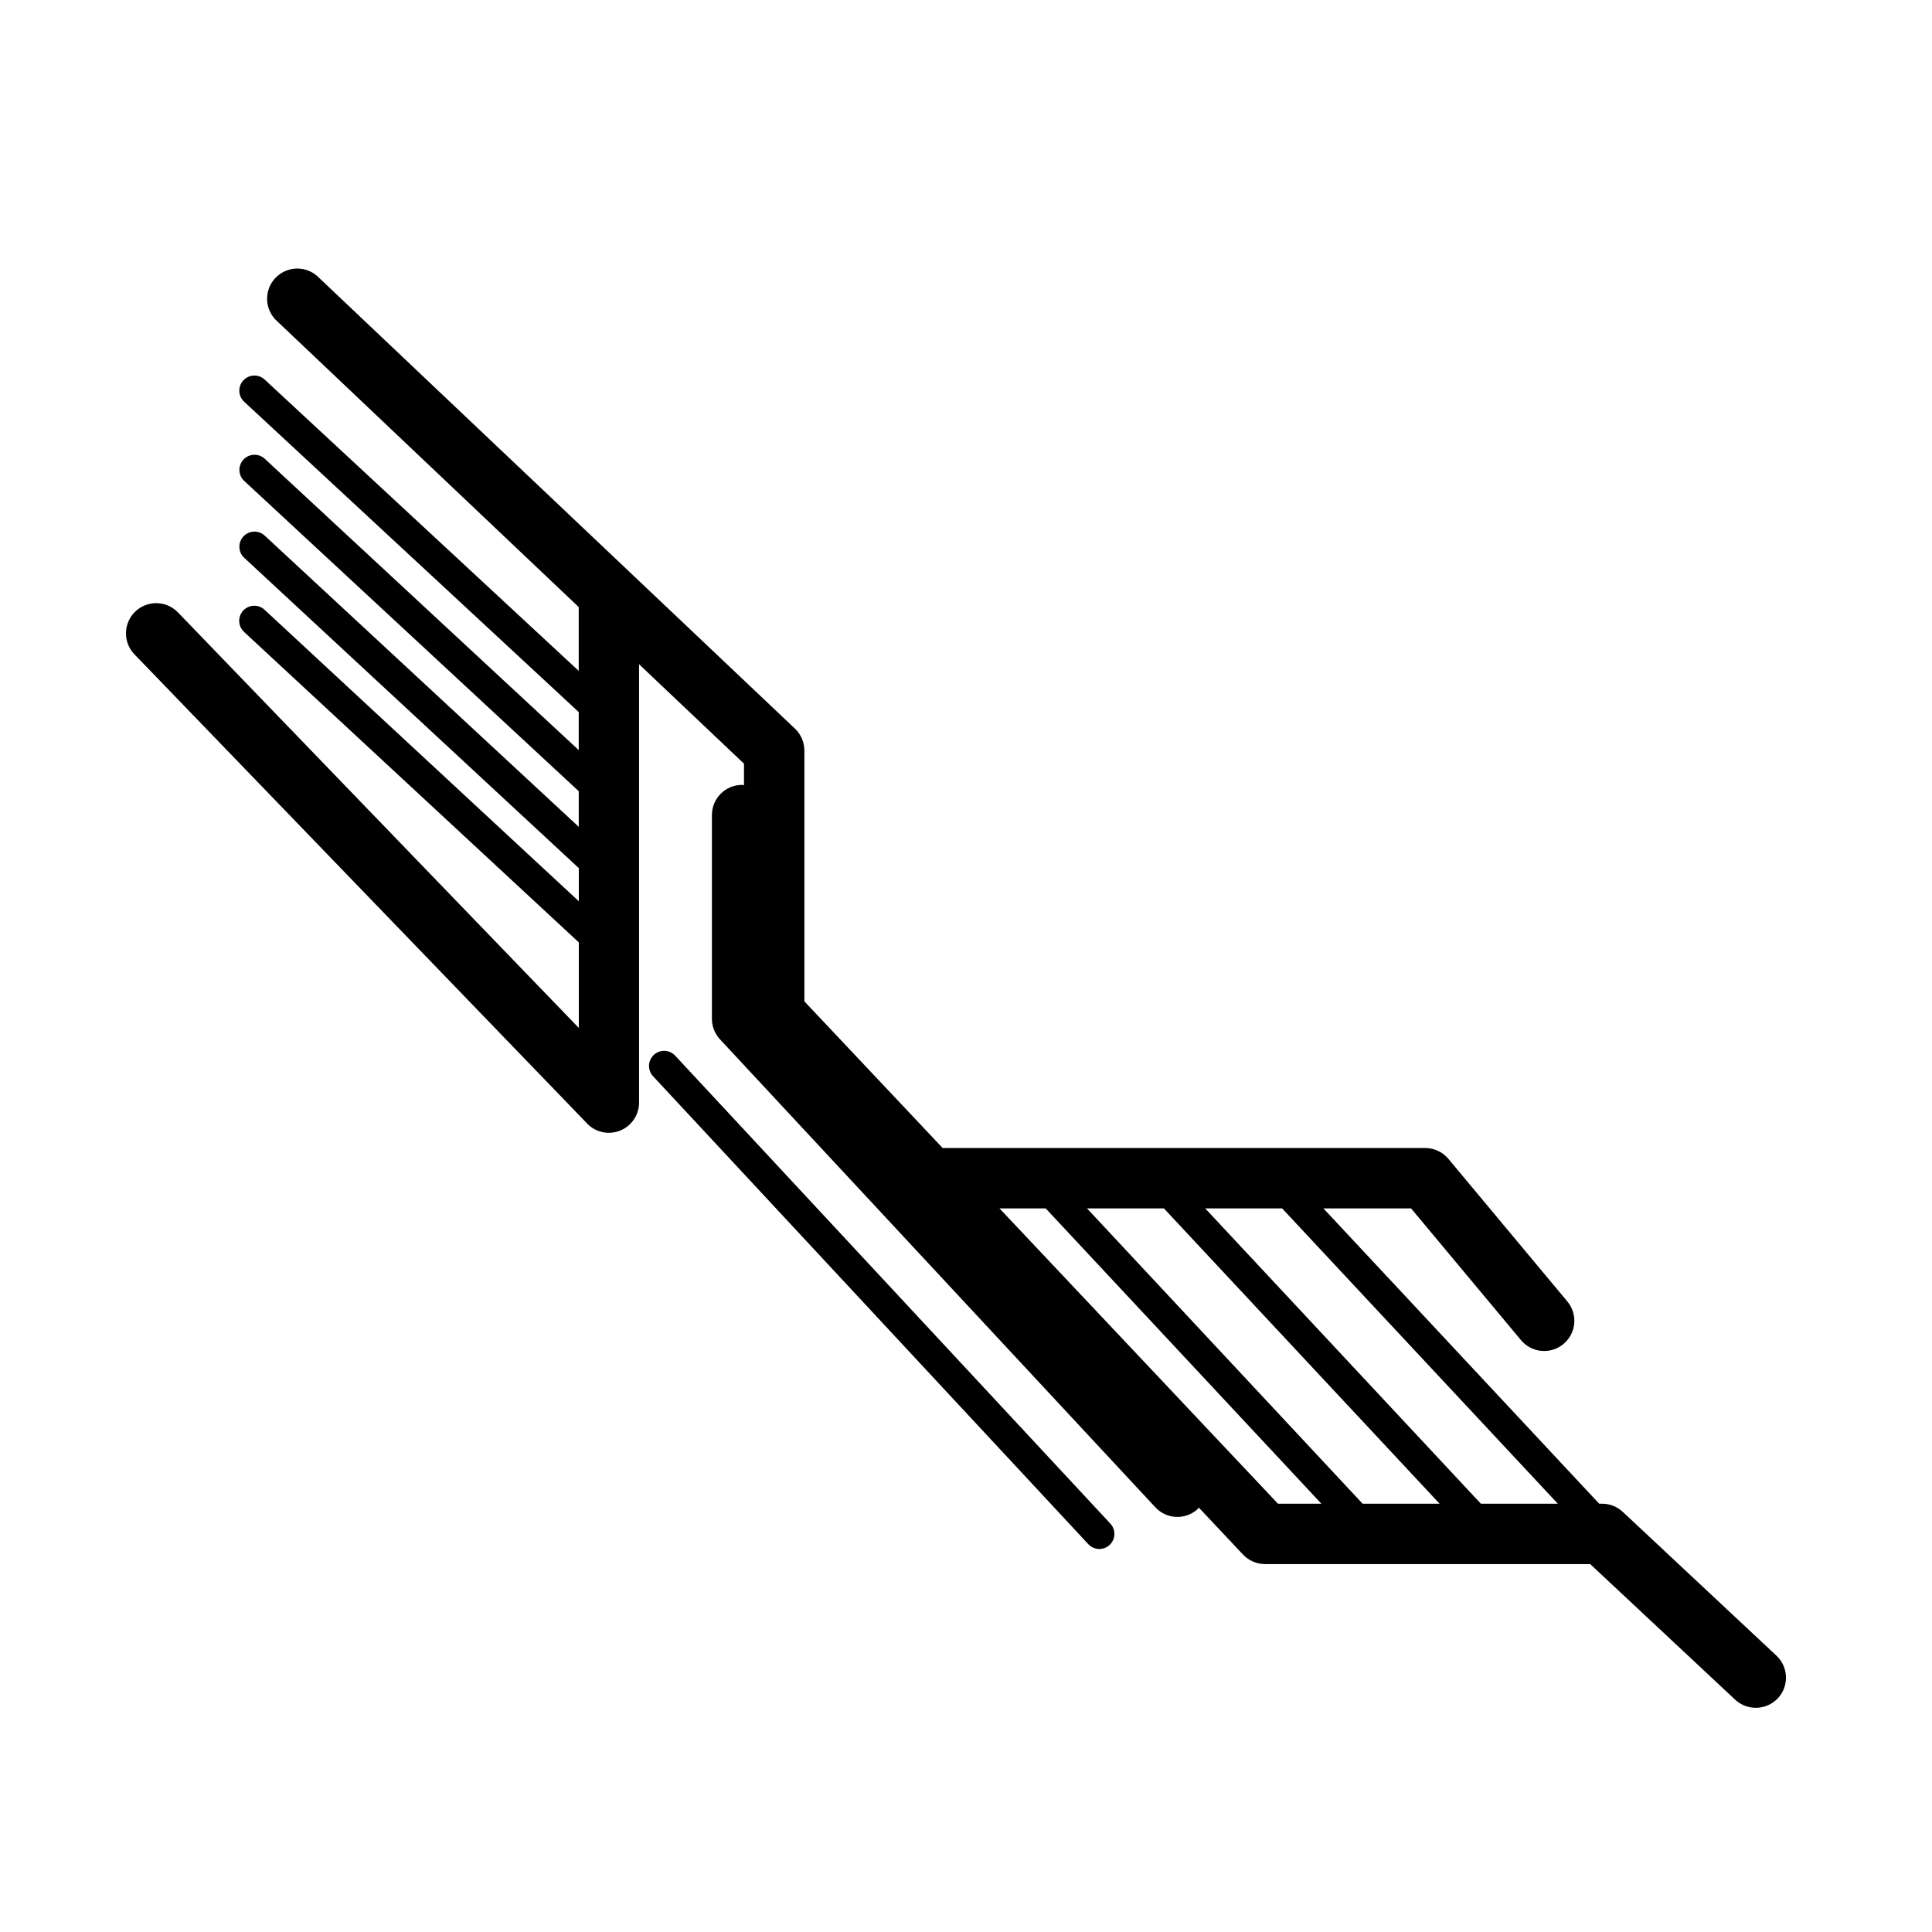
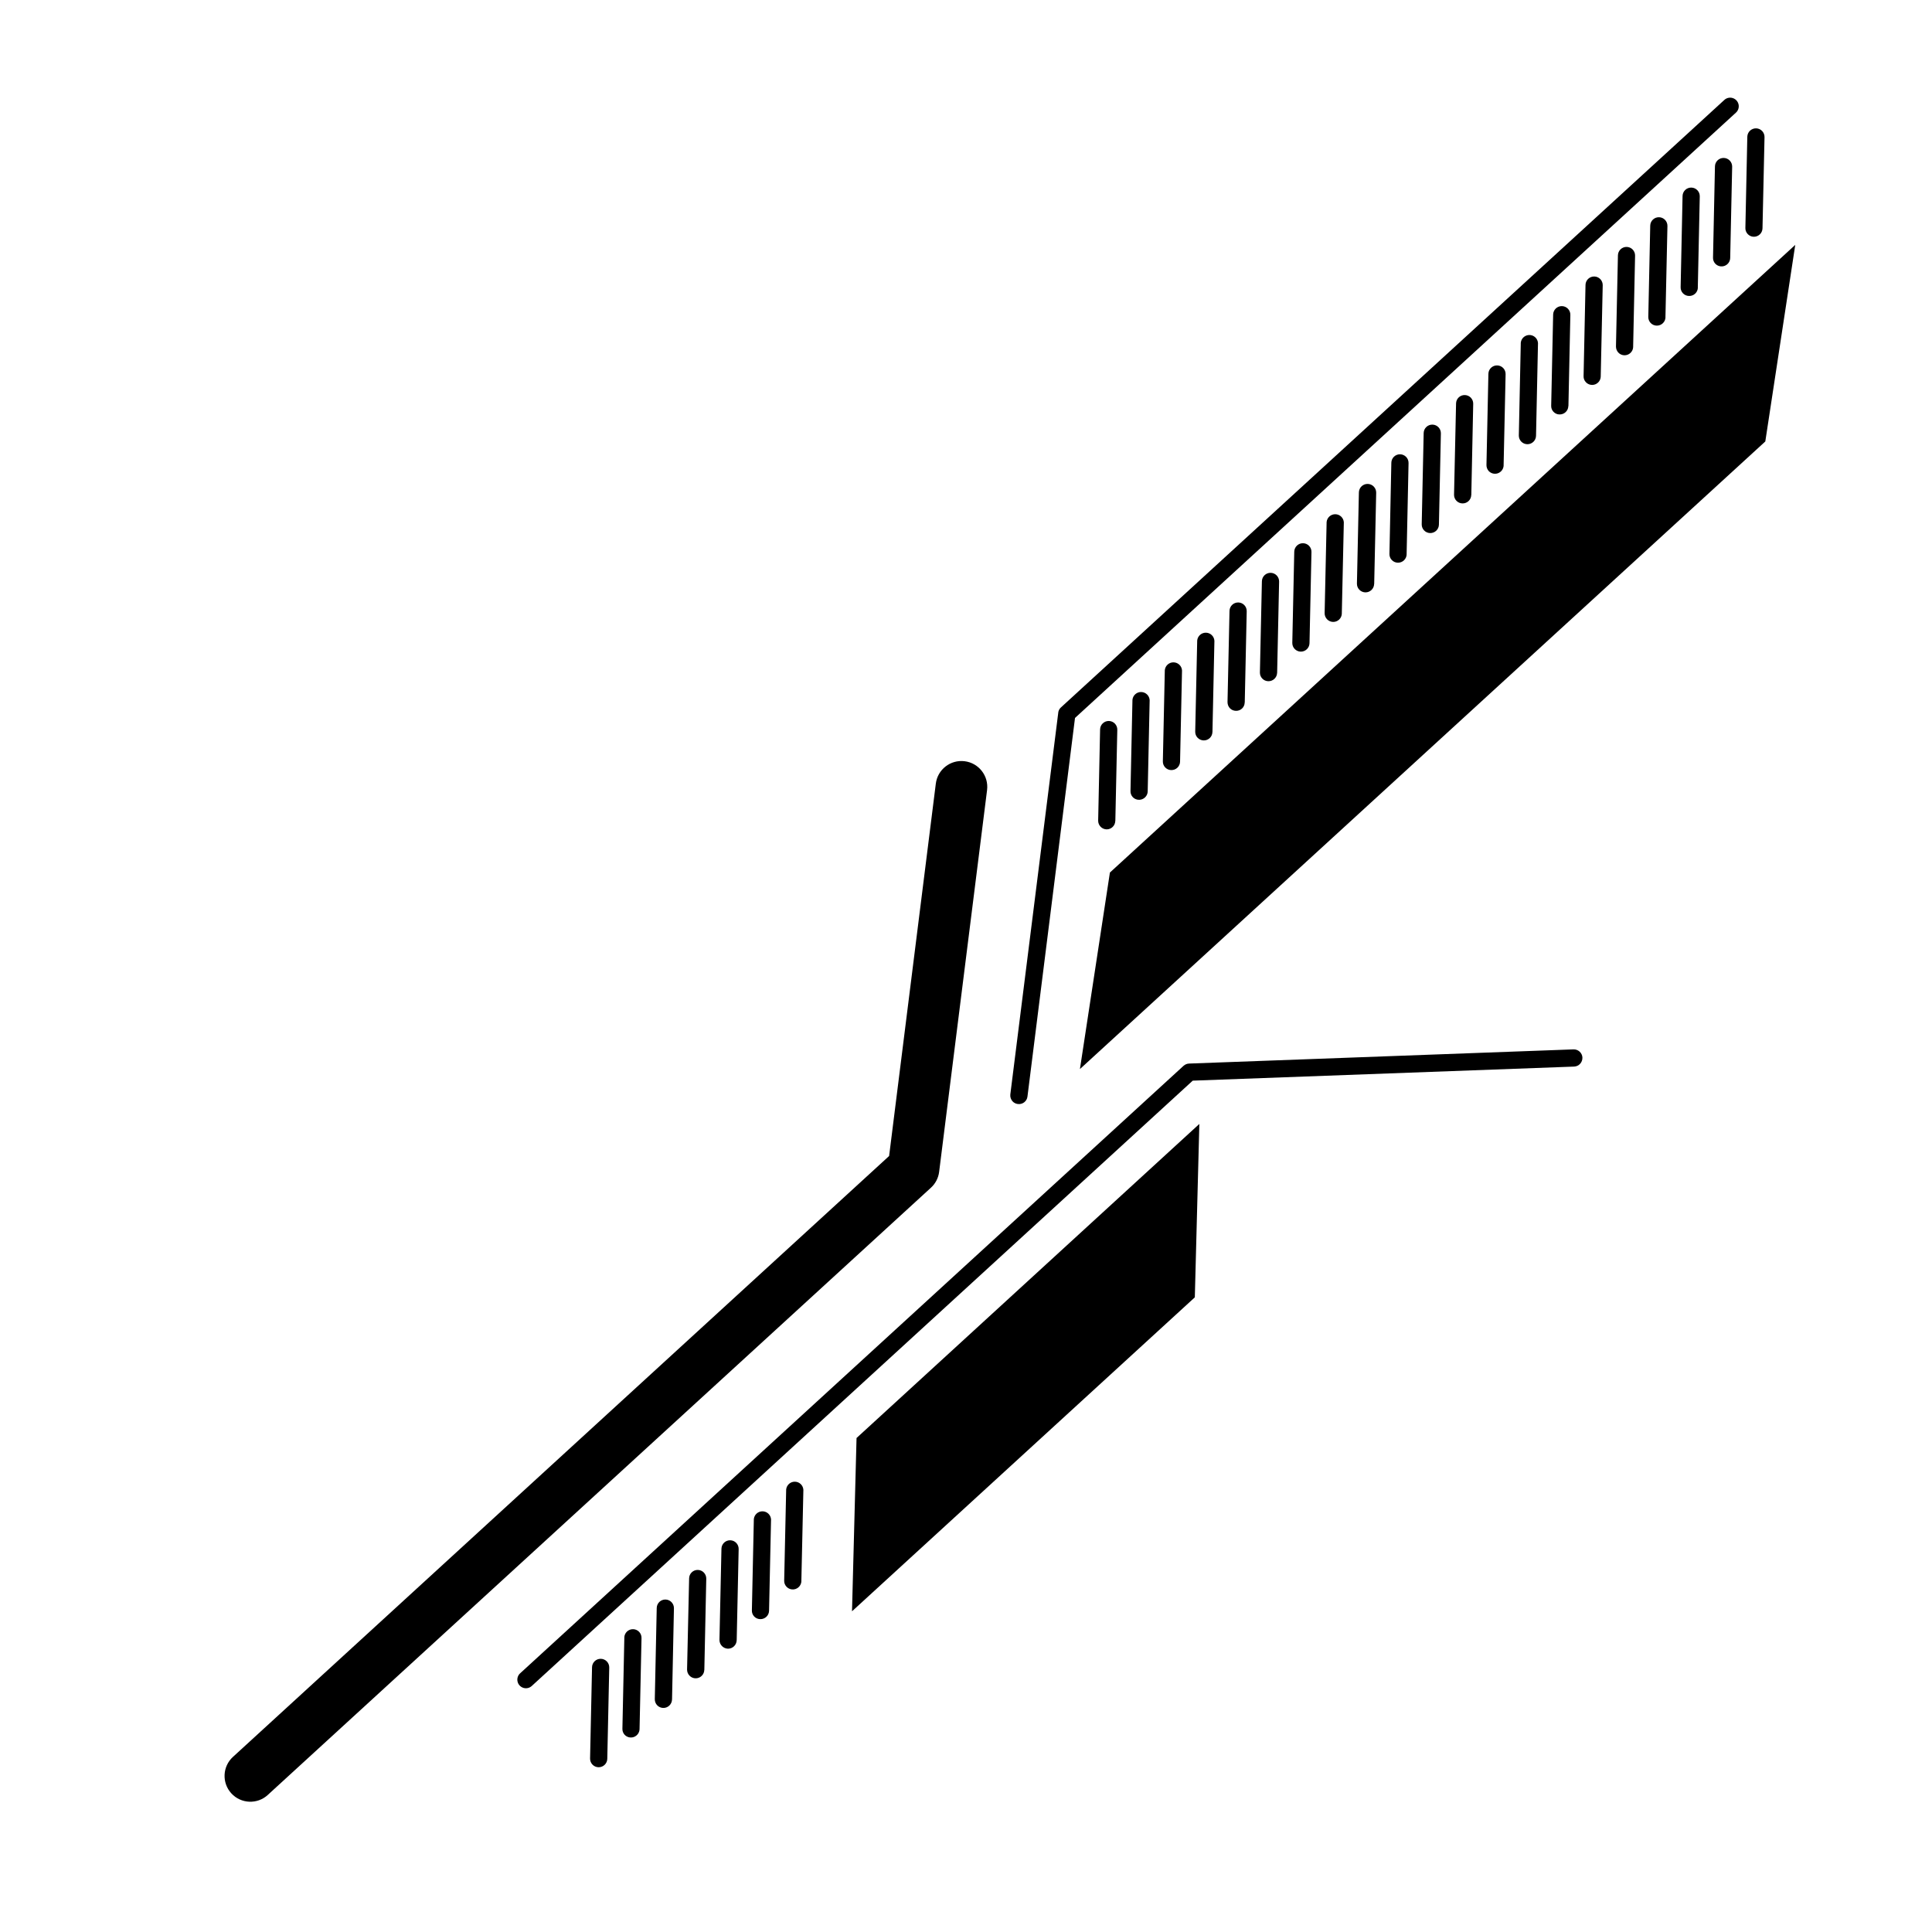
<svg xmlns="http://www.w3.org/2000/svg" viewBox="0 0 64 64">
-   <path d="M19.45 37.222a1.002 1.002 0 0 0 1.72-.694V22.004l3.476 3.294v.715c-.023-.002-.04-.013-.063-.013a1 1 0 0 0-1 1v6.75a1 1 0 0 0 .268.68l14.42 15.5a.996.996 0 0 0 1.412.052c.013-.012.017-.027.03-.04l1.465 1.557c.19.2.452.313.727.313h10.772l4.803 4.493a1.005 1.005 0 0 0 1.413-.046 1 1 0 0 0-.047-1.414l-5.09-4.763a1 1 0 0 0-.684-.27h-.097L43.84 40.03h2.904l3.64 4.363a.998.998 0 0 0 1.41.127 1 1 0 0 0 .126-1.408l-3.94-4.723a1.002 1.002 0 0 0-.77-.36H31.226l-4.58-4.858v-8.306c0-.274-.112-.537-.31-.726L10.566 9.2a1 1 0 1 0-1.375 1.45l9.98 9.46v2.114l-10.403-9.65a.5.5 0 1 0-.68.734l11.083 10.28v1.26l-10.4-9.65a.5.5 0 1 0-.68.734L19.172 26.21v1.18L8.77 17.744a.5.5 0 1 0-.68.734l11.084 10.28v1.097L8.77 20.205a.5.5 0 1 0-.68.733l11.084 10.28v2.834L5.894 20.286a1 1 0 0 0-1.44 1.39l15 15.547zm23.022 2.808l9.133 9.783h-2.548l-9.133-9.783h2.548zm-3.916 0l9.133 9.783h-2.55l-9.13-9.783h2.548zm-3.916 0l9.133 9.783h-1.438L33.11 40.03h1.53z" />
-   <path d="M36.417 51.313a.5.5 0 0 0 .366-.84L22.366 34.97a.5.5 0 1 0-.732.682l14.417 15.5a.5.5 0 0 0 .368.16z" />
+   <path d="M58.095 7.843a.285.285 0 0 0 .29-.28l.067-3.02a.285.285 0 0 0-.57-.013l-.064 3.02a.28.28 0 0 0 .074.2.28.28 0 0 0 .203.093zm-.78.703l.065-3.023a.285.285 0 1 0-.57-.012l-.064 3.023a.278.278 0 0 0 .074.2.286.286 0 0 0 .495-.186zm-1.073.982l.065-3.022a.285.285 0 0 0-.57-.014l-.064 3.022a.282.282 0 0 0 .278.29.283.283 0 0 0 .293-.276zm-1.072.982l.066-3.023a.284.284 0 0 0-.57-.012l-.064 3.022a.283.283 0 0 0 .28.29.286.286 0 0 0 .29-.278zm-1.07.98l.064-3.02a.284.284 0 1 0-.568-.013l-.065 3.02c0 .078.028.147.076.2a.28.28 0 0 0 .204.092.286.286 0 0 0 .29-.28zm-1.074.982l.066-3.022a.285.285 0 0 0-.57-.012l-.064 3.02a.274.274 0 0 0 .074.2.284.284 0 0 0 .494-.186zm-1.07.982l.064-3.022a.285.285 0 0 0-.57-.013l-.065 3.02a.274.274 0 0 0 .074.2c.05.054.12.09.2.09.16.005.29-.12.294-.277zM19.612 55.228l-.065 3.022a.284.284 0 0 0 .28.292.285.285 0 0 0 .29-.278l.065-3.022a.285.285 0 1 0-.57-.014zm1.07-.98l-.064 3.02a.28.28 0 0 0 .073.198.286.286 0 0 0 .495-.185l.065-3.02a.285.285 0 0 0-.57-.014zm1.58 2.052l.063-3.022a.285.285 0 1 0-.57-.013l-.064 3.023c0 .075.027.146.075.197a.285.285 0 0 0 .495-.185zm1.07-.982l.064-3.02a.285.285 0 0 0-.278-.292.283.283 0 0 0-.29.278l-.068 3.022c0 .076.028.146.076.197a.284.284 0 0 0 .494-.185zm1.072-.98l.065-3.023a.285.285 0 1 0-.57-.013l-.066 3.023a.29.29 0 0 0 .28.29.286.286 0 0 0 .29-.278zm1.072-.983l.066-3.022a.286.286 0 0 0-.57-.012l-.065 3.023a.28.28 0 0 0 .277.292c.158.004.29-.12.292-.28zm1.07-.98l.067-3.023a.286.286 0 0 0-.57-.012l-.066 3.02a.28.28 0 0 0 .075.2.285.285 0 0 0 .495-.186zm24.337-37.94l.064-3.022a.286.286 0 1 0-.57-.012l-.064 3.023a.284.284 0 0 0 .57.012zm-1.074.982l.066-3.02a.283.283 0 0 0-.28-.292.284.284 0 0 0-.29.278l-.064 3.02a.29.29 0 0 0 .074.2.286.286 0 0 0 .495-.186zm-1.07.983l.063-3.023a.283.283 0 0 0-.278-.29.282.282 0 0 0-.29.277l-.067 3.022a.283.283 0 0 0 .28.29.284.284 0 0 0 .29-.277zm-1.073.98l.065-3.022a.285.285 0 0 0-.57-.014l-.065 3.023a.285.285 0 0 0 .57.013zm-1.07.982l.064-3.022a.285.285 0 0 0-.57-.012l-.063 3.022a.283.283 0 0 0 .28.29.285.285 0 0 0 .29-.278zm-1.074.98l.066-3.02a.286.286 0 0 0-.573-.01l-.065 3.02a.285.285 0 1 0 .57.012zm-1.073.983l.067-3.023a.286.286 0 0 0-.57-.01l-.066 3.02a.287.287 0 0 0 .28.29.285.285 0 0 0 .29-.277zm-1.07.982l.065-3.022a.284.284 0 0 0-.278-.29.286.286 0 0 0-.292.278l-.065 3.022a.285.285 0 0 0 .57.012zm-1.072.98l.065-3.02a.285.285 0 0 0-.57-.013l-.066 3.022a.283.283 0 0 0 .28.29.286.286 0 0 0 .29-.278zm-1.073.983l.065-3.02a.285.285 0 0 0-.57-.015l-.066 3.022c0 .076.027.147.075.2a.28.28 0 0 0 .202.09.28.28 0 0 0 .292-.277zm-1.07.982l.065-3.023a.286.286 0 0 0-.57-.014l-.066 3.02a.285.285 0 0 0 .28.292.283.283 0 0 0 .29-.278zm-1.073.98l.065-3.022a.286.286 0 0 0-.57-.012l-.065 3.022a.282.282 0 0 0 .278.29.285.285 0 0 0 .292-.277zm-1.072.983l.065-3.022a.286.286 0 0 0-.57-.012l-.065 3.023a.28.28 0 0 0 .074.2.287.287 0 0 0 .496-.187zm-1.072.98l.065-3.02a.285.285 0 0 0-.57-.013l-.064 3.02a.287.287 0 0 0 .28.292.285.285 0 0 0 .287-.278z" />
+   <path d="M35.056 23.61l-1.588 12.645c-.01.085.02.168.073.227a.28.28 0 0 0 .177.09c.156.02.3-.09.318-.247l1.575-12.542L57.5 3.736a.285.285 0 1 0-.385-.42l-21.97 20.118a.276.276 0 0 0-.09.175zM8.87 59.46l21.97-20.117a.85.85 0 0 0 .27-.524l1.588-12.648A.854.854 0 1 0 31 25.96l-1.547 12.334L7.716 58.2a.854.854 0 0 0 1.155 1.26zm43.55-24.424a.286.286 0 0 0-.296-.274l-12.736.47a.294.294 0 0 0-.182.075l-21.97 20.118a.285.285 0 1 0 .385.42l21.89-20.047 12.633-.466c.16-.007.28-.14.275-.296z" />
+   <path d="M59.47 8.112L36.767 28.904l-.993 6.51 22.704-20.79zm-19.74 29.12L28.374 47.636l-.15 5.74 11.356-10.4z" />
</svg>
